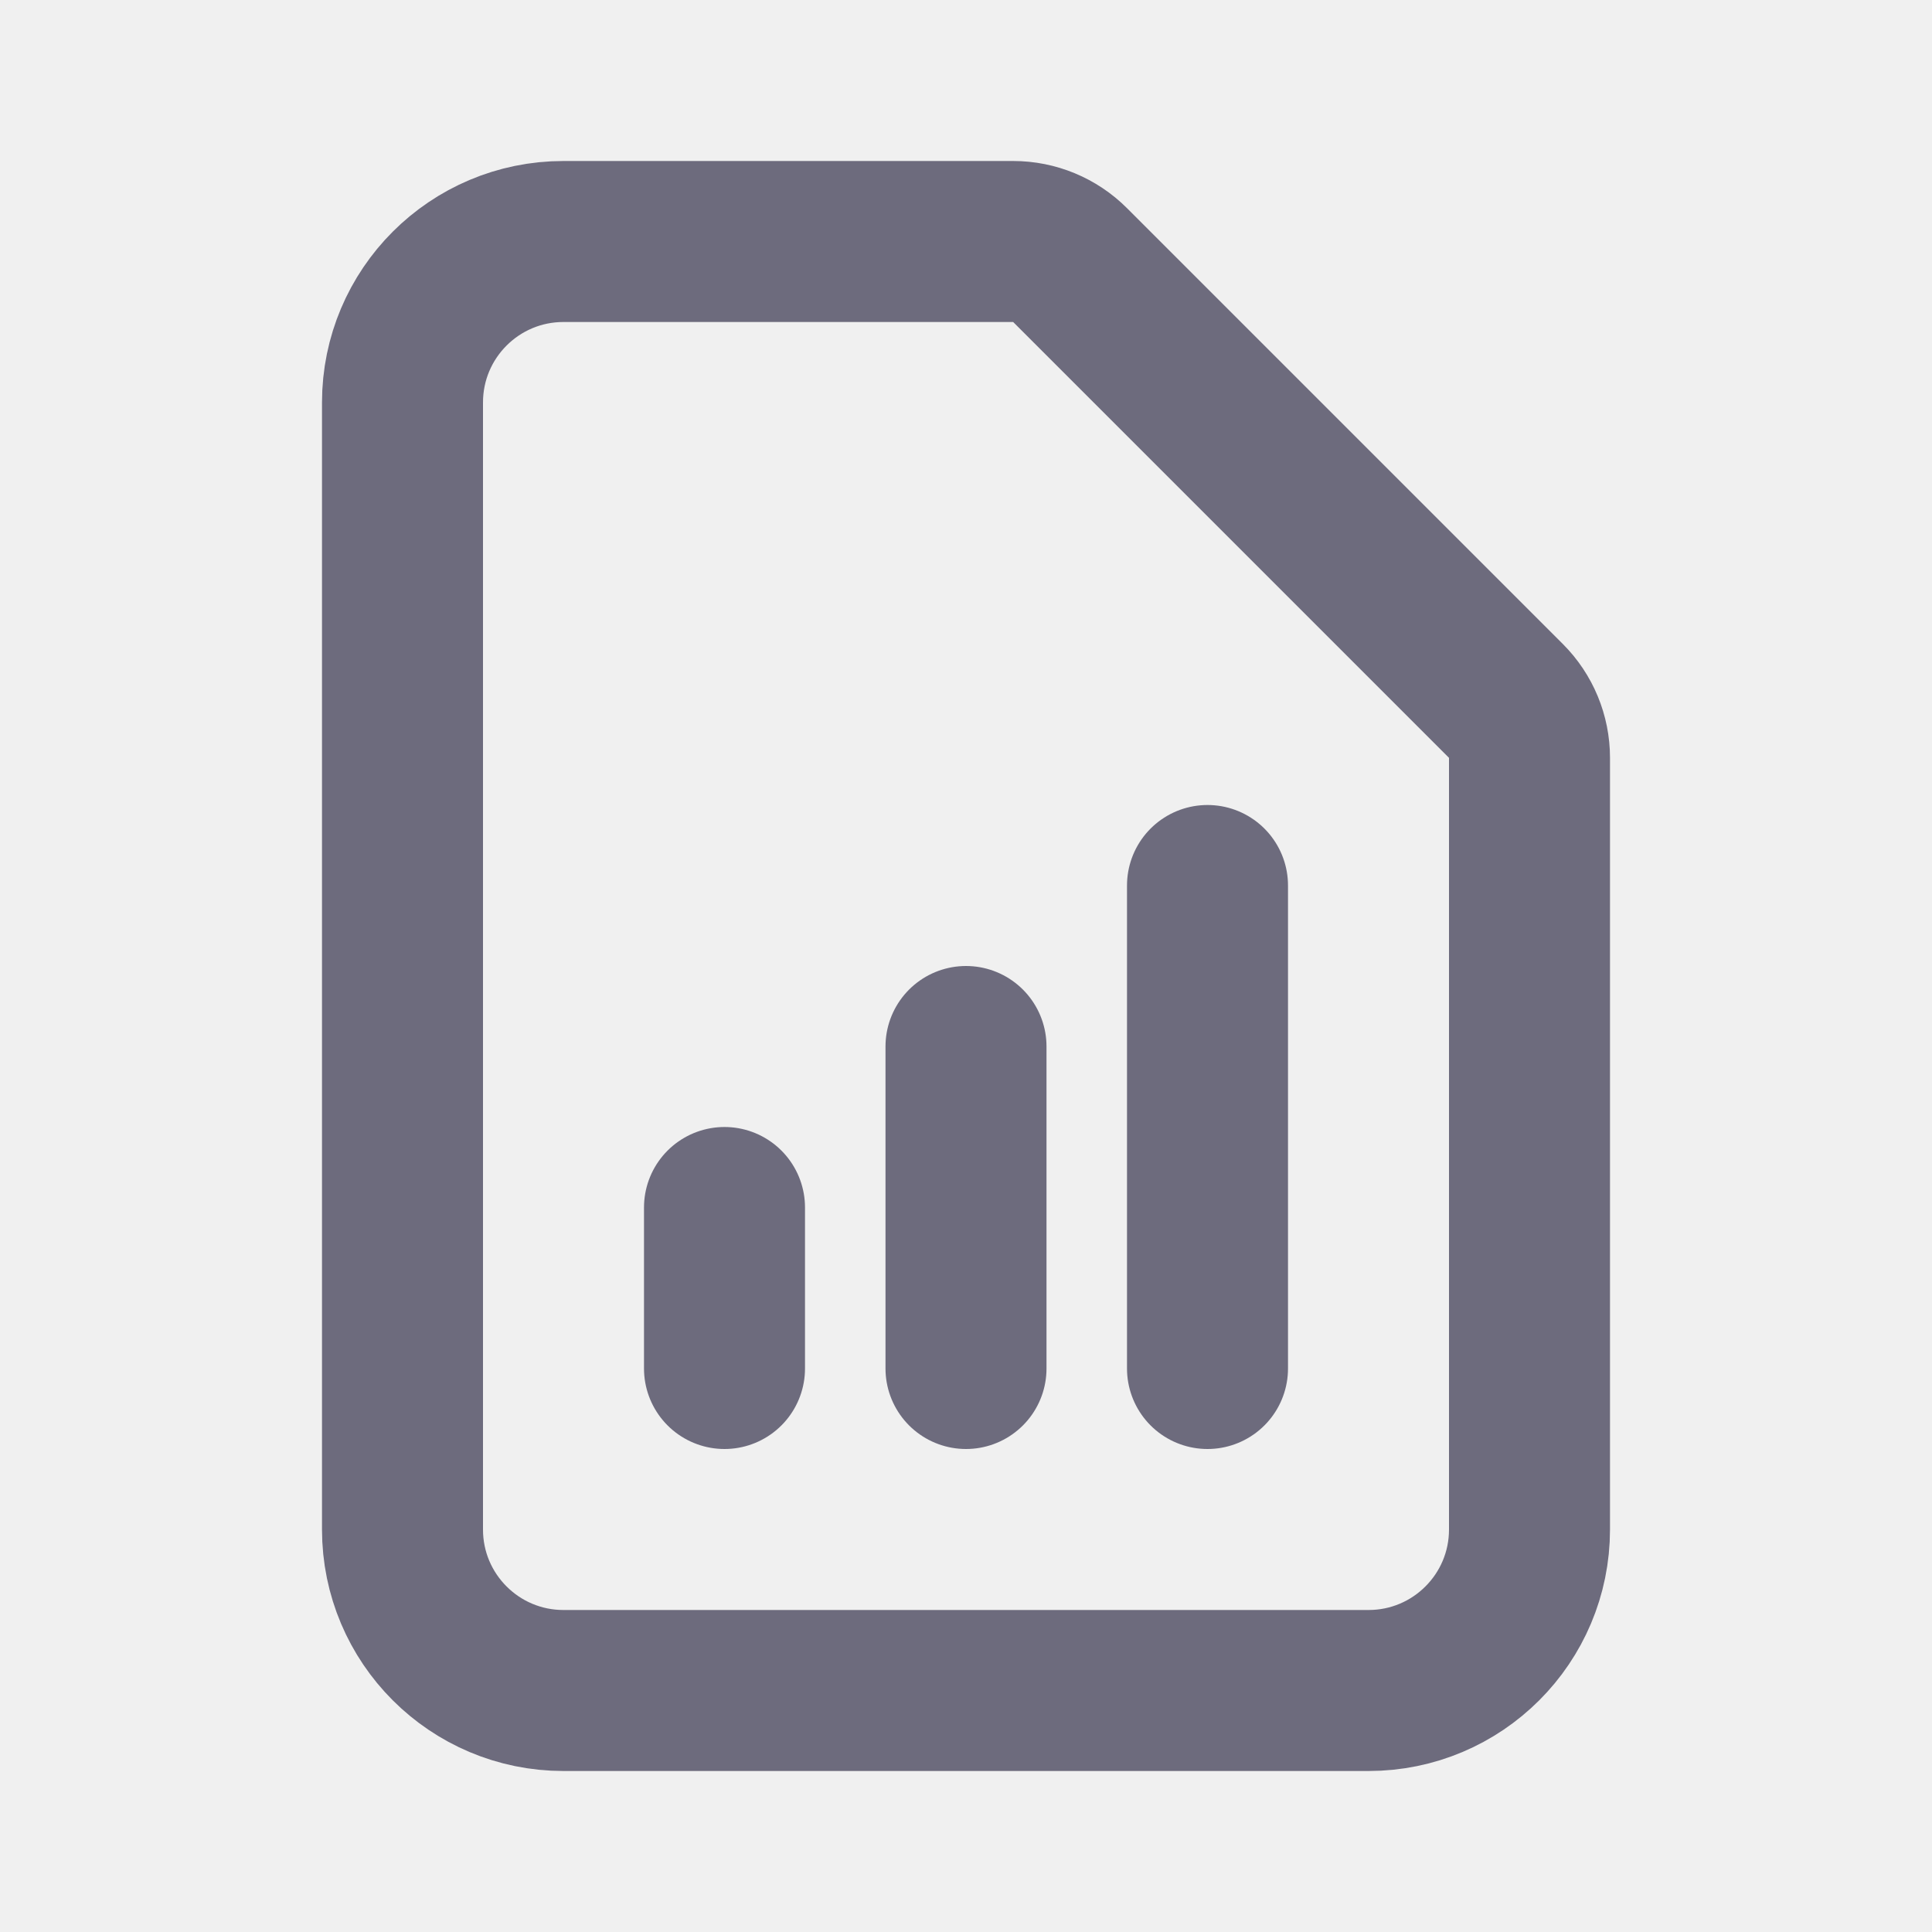
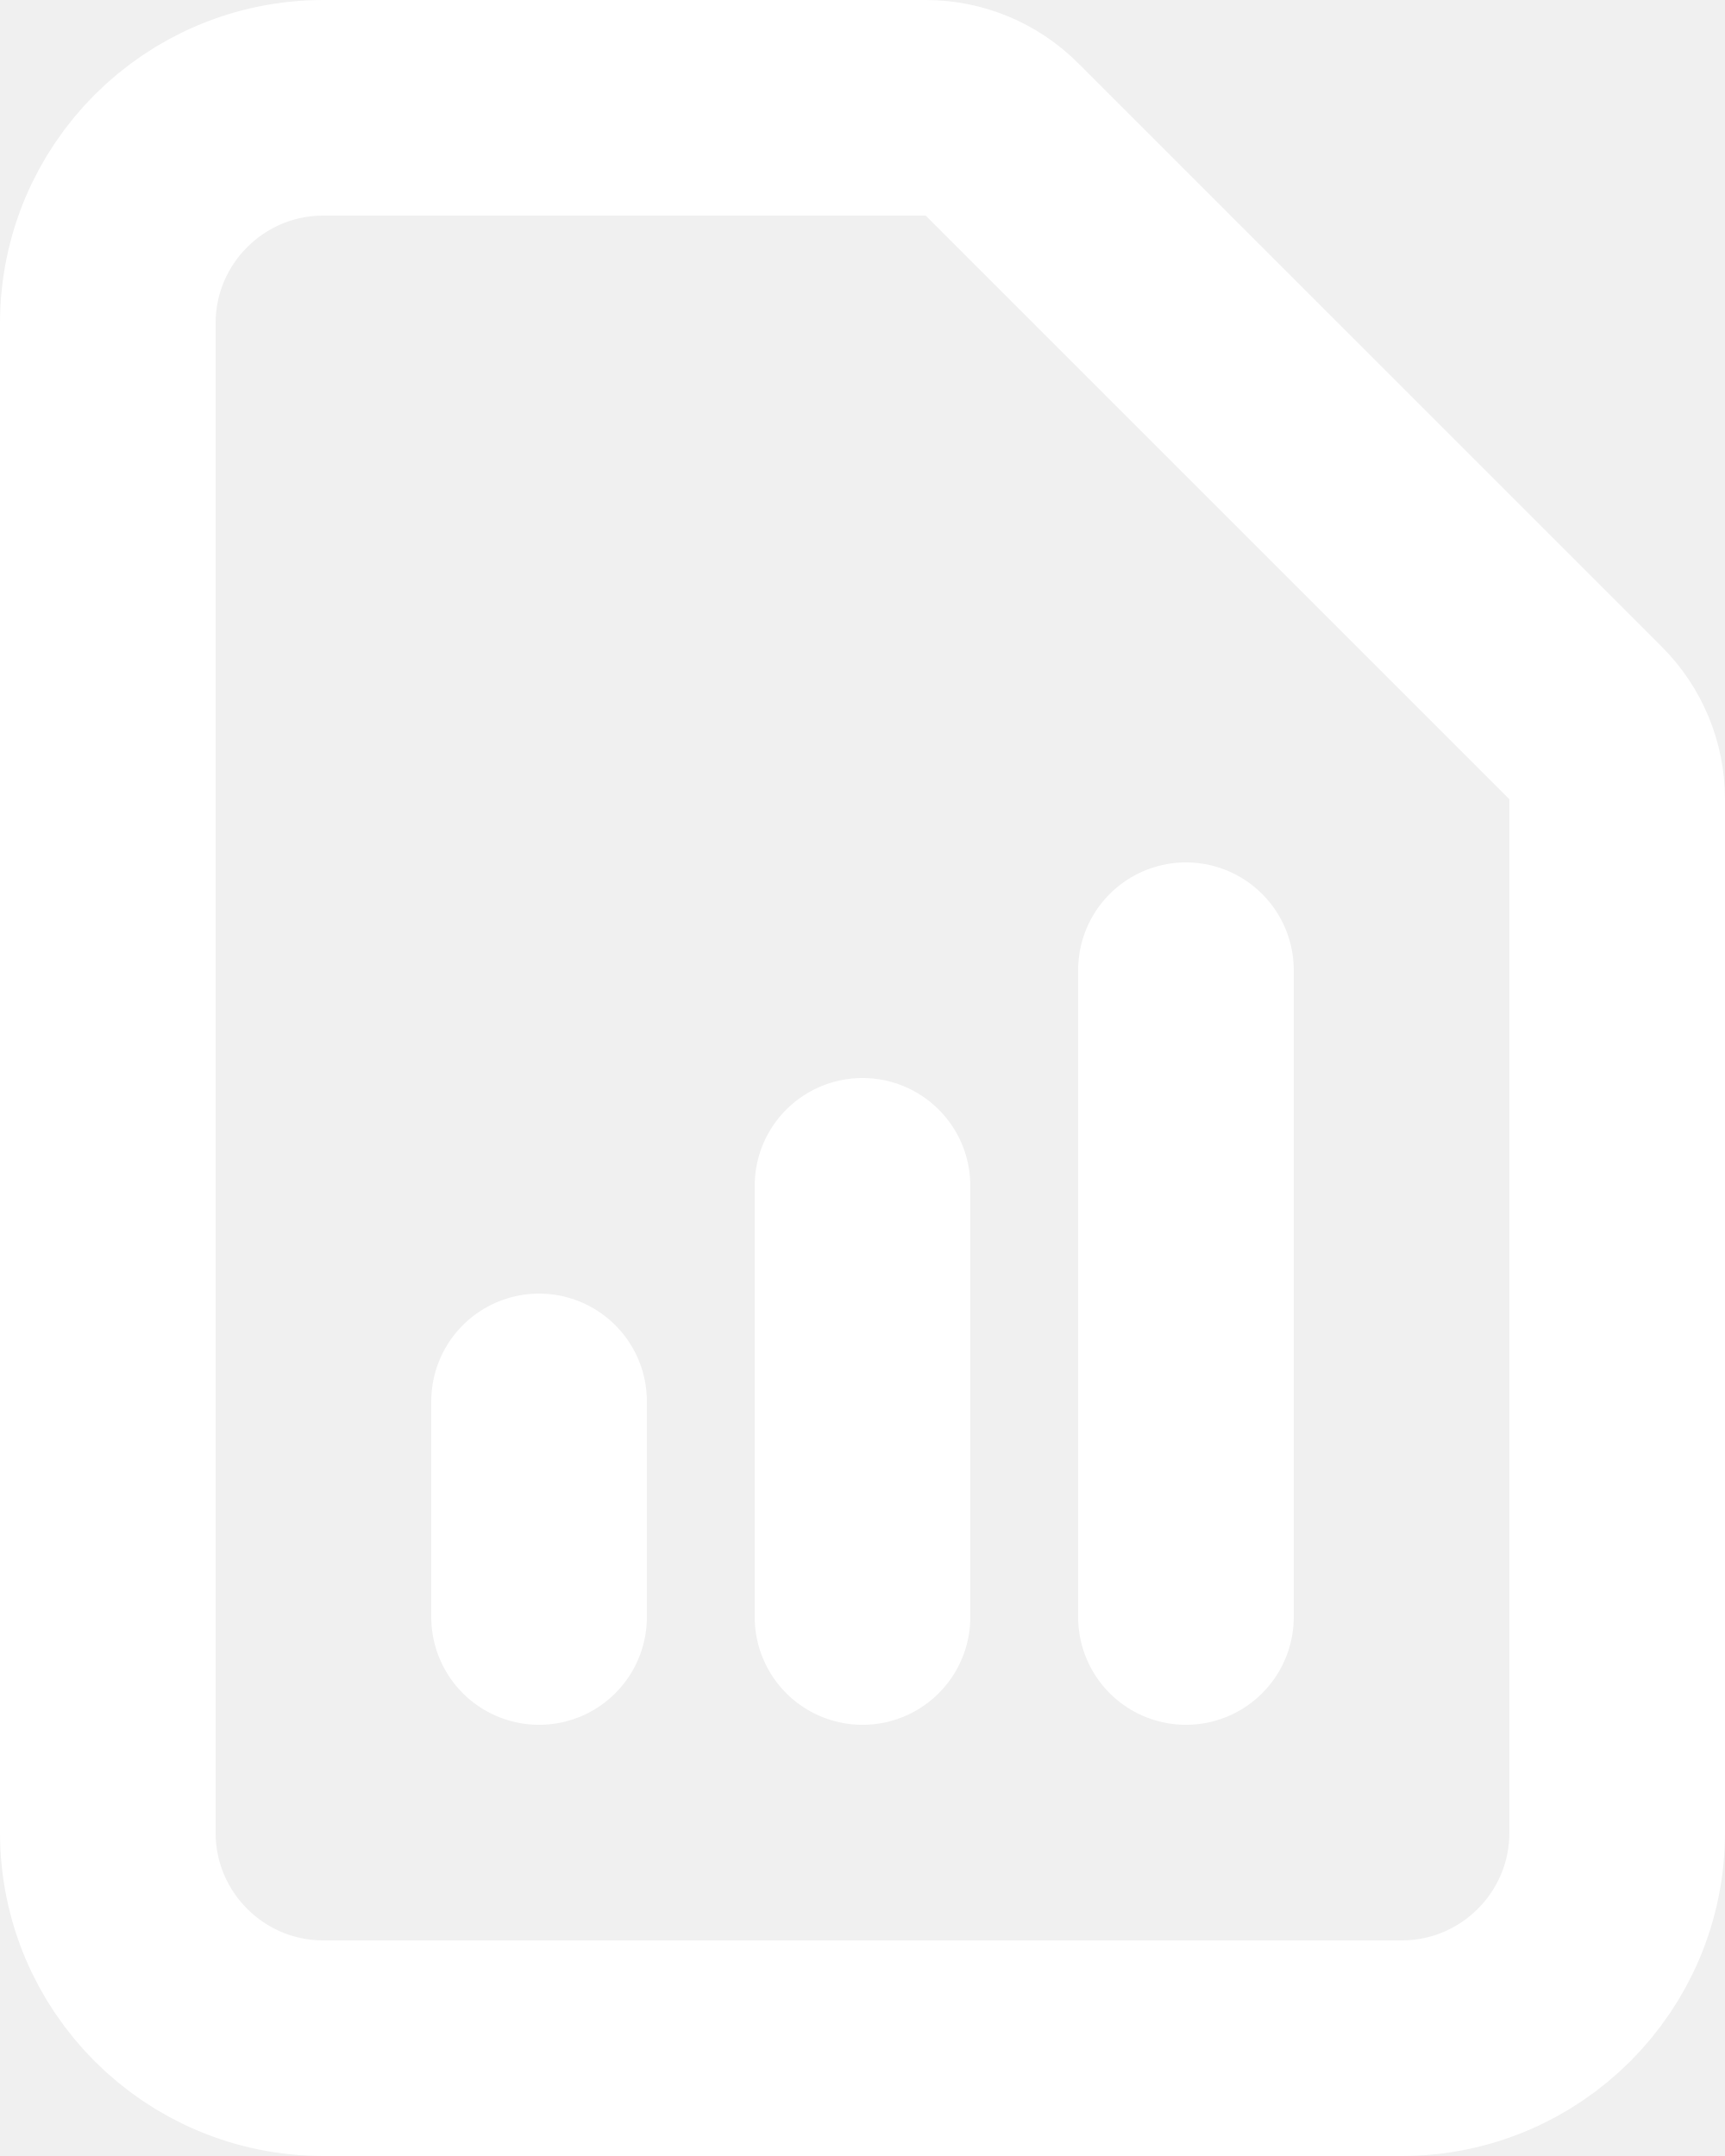
- <svg xmlns="http://www.w3.org/2000/svg" width="24" height="24" viewBox="0 0 24 24" fill="none">
-   <path d="M9 17V15M12 17V13M15 17V11M17 21H7C5.895 21 5 20.105 5 19V5C5 3.895 5.895 3 7 3H12.586C12.851 3 13.105 3.105 13.293 3.293L18.707 8.707C18.895 8.895 19 9.149 19 9.414V19C19 20.105 18.105 21 17 21Z" stroke="#6D6B7D" stroke-width="2" stroke-linecap="round" stroke-linejoin="round" />
+ <svg xmlns="http://www.w3.org/2000/svg" width="16" height="20" viewBox="0 0 16 20" fill="none">
+   <path d="M5 15V13M8 15V11M11 15V9M13 19H3C1.895 19 1 18.105 1 17V3C1 1.895 1.895 1 3 1H8.586C8.851 1 9.105 1.105 9.293 1.293L14.707 6.707C14.895 6.895 15 7.149 15 7.414V17C15 18.105 14.105 19 13 19Z" stroke="white" stroke-width="2" stroke-linecap="round" stroke-linejoin="round" />
</svg>
